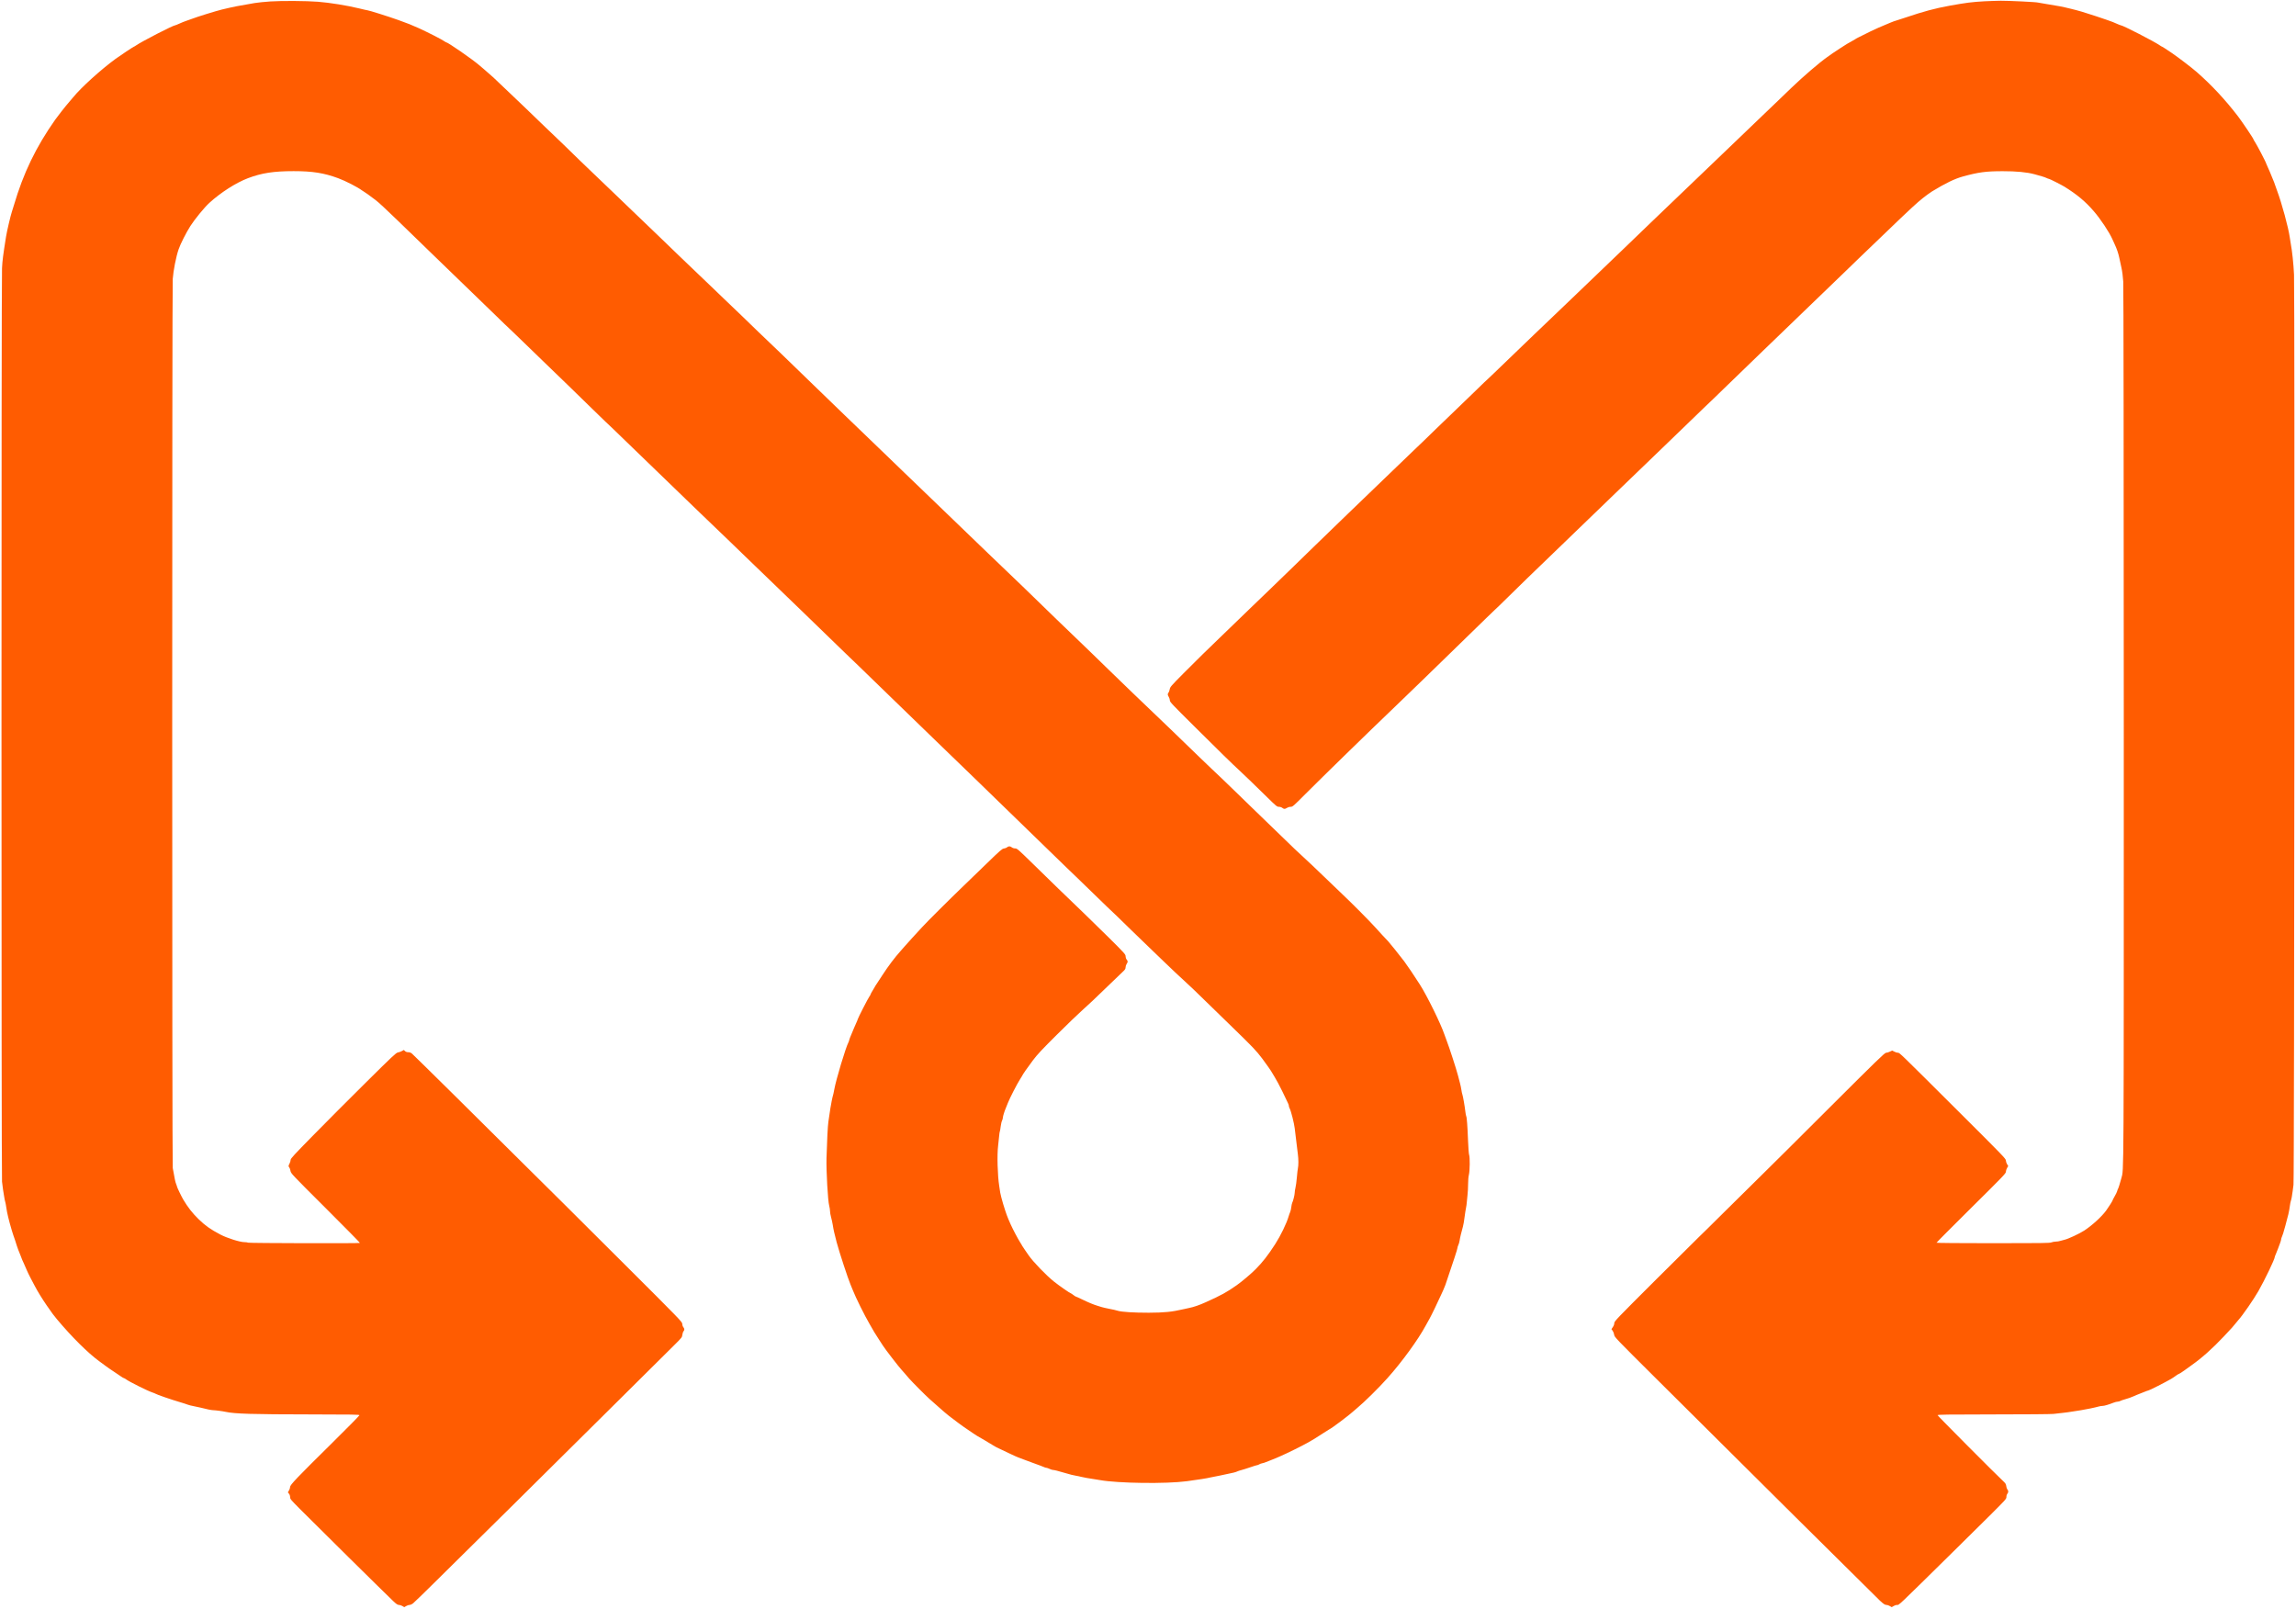
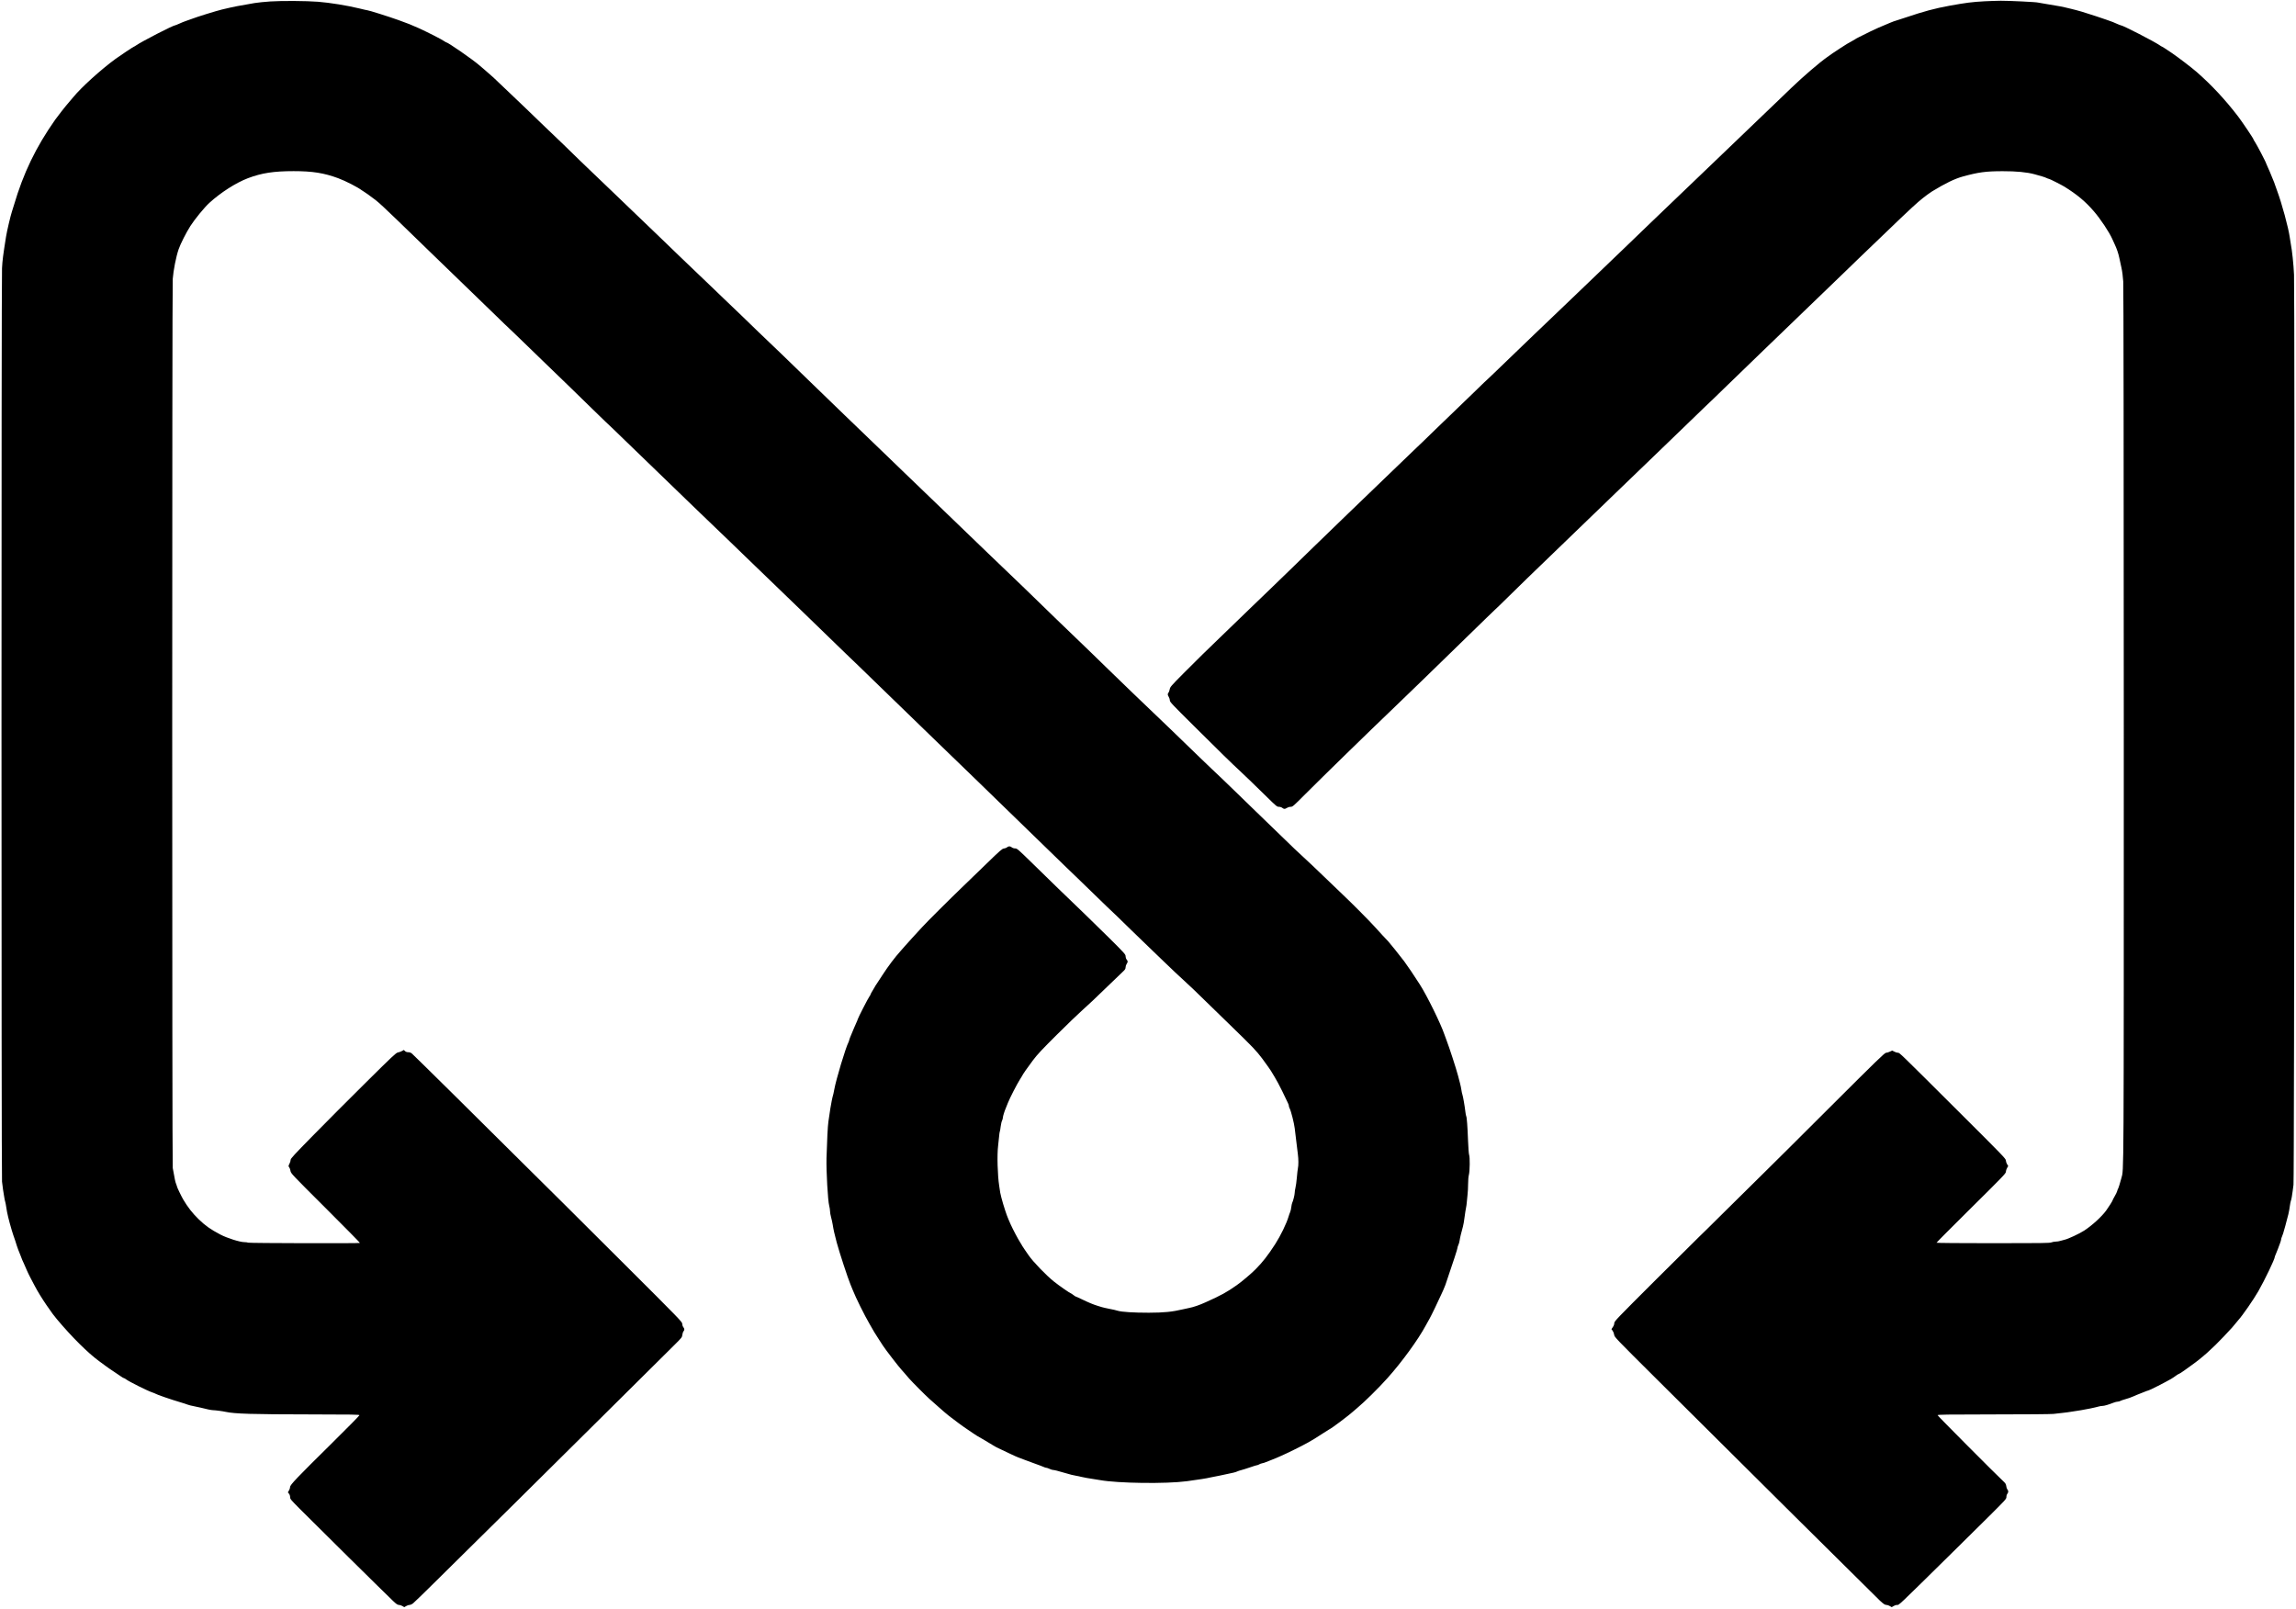
<svg xmlns="http://www.w3.org/2000/svg" viewBox="0.500 77.500 511.000 358.000" width="511.000" height="358.000">
  <g transform="translate(0.000 0.000) scale(0.118738) translate(0,4312) scale(0.1,-0.1)">
-     <path fill="#FF5C01" d="M5110 36566 c-107 -7 -240 -21 -295 -30 -314 -53 -383 -67 -615 -122 -110 -27 -460 -135 -560 -174 -30 -12 -80 -30 -110 -39 -30 -10 -86 -32 -124 -50 -38 -17 -72 -31 -77 -31 -40 0 -636 -307 -739 -380 -15 -11 -31 -20 -34 -20 -9 0 -261 -167 -346 -229 -281 -206 -646 -537 -796 -721 -16 -19 -56 -66 -89 -105 -55 -62 -201 -249 -248 -315 -364 -518 -596 -999 -776 -1610 -13 -41 -29 -93 -36 -115 -24 -71 -94 -367 -110 -470 -56 -353 -67 -438 -75 -590 -13 -232 -13 -16999 0 -17120 6 -49 14 -117 19 -150 6 -33 15 -91 21 -130 5 -38 14 -81 19 -95 5 -14 15 -63 21 -110 16 -111 44 -228 102 -425 19 -64 31 -99 68 -205 7 -19 18 -55 25 -80 7 -25 20 -61 28 -80 9 -19 28 -66 42 -105 31 -84 36 -94 69 -165 14 -30 36 -82 50 -115 14 -33 45 -98 70 -145 25 -47 60 -114 79 -150 56 -107 137 -238 224 -365 110 -159 127 -182 193 -261 279 -333 582 -633 789 -784 26 -19 81 -60 122 -90 41 -30 109 -78 152 -105 43 -28 101 -67 130 -88 28 -20 57 -37 63 -37 6 0 22 -8 35 -19 58 -45 417 -224 504 -251 22 -7 45 -17 51 -21 19 -15 307 -114 459 -158 61 -18 126 -39 145 -47 19 -8 71 -21 115 -29 44 -8 105 -21 135 -29 92 -25 196 -46 226 -46 38 0 177 -18 235 -31 168 -37 494 -47 1587 -48 789 -1 922 -3 922 -15 0 -8 -236 -248 -525 -533 -648 -639 -775 -772 -775 -812 0 -17 -9 -46 -21 -65 l-21 -36 21 -26 c13 -16 21 -41 21 -64 0 -34 12 -48 168 -206 216 -219 1652 -1637 1759 -1737 64 -61 88 -77 112 -77 16 0 46 -9 65 -21 l36 -21 36 21 c19 12 48 21 63 21 16 0 45 13 67 31 22 17 201 191 399 387 199 196 505 499 680 672 404 397 909 897 2445 2420 673 668 1290 1280 1371 1360 141 140 146 147 151 193 3 26 13 56 22 66 21 24 20 47 -4 78 -12 15 -20 41 -20 62 0 35 -40 77 -1072 1106 -590 589 -1105 1102 -1144 1140 -40 39 -346 342 -681 675 -856 852 -2132 2113 -2169 2144 -22 18 -44 26 -70 26 -24 0 -45 7 -60 21 l-22 21 -39 -21 c-21 -11 -54 -23 -74 -26 -32 -5 -105 -73 -604 -568 -312 -309 -756 -754 -986 -989 -354 -360 -419 -431 -419 -455 0 -16 -9 -46 -20 -68 -24 -47 -24 -54 -6 -74 8 -9 18 -38 23 -65 8 -48 14 -55 658 -697 357 -356 647 -651 644 -654 -11 -10 -2067 -5 -2094 5 -15 6 -47 10 -73 10 -83 0 -323 76 -449 142 -186 98 -279 164 -407 287 -117 114 -206 228 -290 371 -36 62 -116 228 -116 241 0 6 -7 25 -14 42 -8 18 -20 59 -26 92 -25 127 -31 162 -40 215 -13 80 -13 16487 0 16665 12 161 62 415 110 555 33 98 144 317 221 437 81 127 264 350 355 433 214 195 498 377 724 463 257 97 481 132 855 132 356 0 568 -34 835 -132 138 -51 365 -167 447 -229 17 -13 34 -24 37 -24 6 0 116 -79 217 -156 60 -46 188 -164 414 -383 83 -80 218 -211 300 -291 83 -79 231 -223 330 -320 195 -190 718 -696 935 -905 74 -71 200 -194 280 -271 147 -144 173 -168 321 -308 46 -44 163 -156 259 -250 96 -94 229 -223 295 -286 233 -223 722 -698 942 -914 123 -121 227 -222 233 -226 5 -3 60 -55 122 -115 62 -61 239 -231 393 -380 154 -148 354 -342 445 -430 202 -197 387 -375 544 -526 66 -63 192 -184 280 -270 89 -86 213 -205 276 -265 63 -60 189 -181 280 -269 91 -88 217 -210 280 -271 63 -61 189 -182 280 -270 90 -87 228 -220 305 -294 77 -75 207 -201 290 -280 82 -80 154 -149 161 -155 29 -26 550 -531 721 -699 106 -104 197 -192 203 -196 5 -3 81 -76 168 -161 86 -85 225 -219 307 -298 328 -316 625 -604 1085 -1052 339 -330 491 -476 790 -764 74 -71 234 -227 355 -345 275 -268 852 -828 1045 -1015 80 -77 219 -212 309 -300 91 -88 170 -164 177 -170 6 -5 138 -134 294 -285 156 -151 288 -279 294 -285 59 -53 262 -249 446 -430 124 -121 270 -262 325 -314 55 -51 179 -171 275 -265 96 -94 198 -191 225 -215 42 -38 226 -208 339 -315 17 -16 128 -124 247 -240 119 -116 339 -330 489 -476 383 -372 447 -438 564 -593 59 -78 176 -245 176 -252 0 -1 25 -42 55 -91 31 -49 94 -168 141 -264 120 -247 124 -255 124 -276 0 -10 7 -32 16 -49 25 -46 84 -280 94 -370 5 -44 14 -118 20 -165 6 -47 15 -121 20 -165 5 -44 14 -114 19 -155 13 -95 13 -213 1 -265 -5 -22 -14 -101 -20 -175 -6 -74 -18 -160 -26 -191 -8 -31 -14 -73 -14 -93 0 -37 -30 -158 -48 -192 -5 -11 -12 -45 -16 -77 -3 -32 -13 -75 -22 -95 -9 -20 -22 -57 -29 -82 -36 -125 -149 -359 -250 -516 -138 -213 -233 -336 -368 -472 -81 -82 -258 -232 -355 -300 -186 -131 -286 -186 -577 -317 -121 -55 -228 -92 -315 -109 -36 -8 -85 -18 -110 -24 -208 -49 -357 -64 -645 -65 -283 0 -509 14 -583 37 -26 9 -96 25 -157 36 -60 12 -123 26 -140 32 -16 5 -50 16 -75 23 -86 26 -172 62 -315 131 -49 24 -94 44 -99 44 -4 0 -25 14 -46 30 -21 16 -41 30 -45 30 -14 0 -220 143 -315 219 -149 118 -396 375 -480 498 -8 12 -39 55 -67 97 -29 41 -53 78 -53 80 0 3 -15 29 -34 58 -46 73 -134 239 -179 338 -66 148 -81 187 -143 389 -24 80 -48 174 -54 210 -5 36 -13 93 -19 126 -31 196 -42 581 -20 755 5 47 14 124 18 171 4 47 10 90 14 95 3 6 11 47 16 92 6 45 17 95 26 111 8 17 15 41 15 55 0 25 30 122 56 181 7 17 24 59 38 95 34 88 174 360 226 440 17 25 33 52 37 60 16 36 96 151 207 299 82 109 163 196 450 481 193 191 398 390 456 440 58 51 152 138 210 193 112 107 518 497 582 559 29 28 38 44 38 70 0 18 9 47 20 63 25 38 25 51 0 82 -12 15 -20 41 -20 62 0 34 -16 53 -307 342 -170 167 -376 370 -459 449 -383 368 -643 619 -942 913 -309 302 -326 317 -362 317 -22 0 -48 8 -63 20 -32 25 -58 25 -89 1 -13 -11 -40 -21 -60 -23 -31 -3 -70 -36 -334 -293 -165 -159 -355 -344 -424 -410 -268 -258 -677 -665 -773 -770 -55 -60 -142 -155 -193 -210 -51 -55 -109 -120 -130 -145 -22 -24 -57 -65 -79 -90 -113 -126 -230 -281 -340 -450 -37 -58 -85 -130 -106 -162 -22 -31 -39 -59 -39 -62 0 -3 -18 -34 -40 -68 -22 -35 -40 -68 -40 -74 0 -6 -9 -23 -21 -38 -23 -29 -219 -412 -219 -427 0 -6 -16 -44 -35 -85 -19 -41 -35 -77 -35 -80 0 -3 -20 -52 -45 -108 -25 -57 -45 -110 -45 -117 0 -8 -7 -26 -14 -42 -53 -100 -234 -703 -266 -884 -11 -57 -21 -107 -24 -111 -3 -5 -14 -53 -25 -108 -18 -90 -27 -146 -62 -389 -12 -85 -25 -338 -35 -680 -6 -243 25 -801 51 -895 8 -30 15 -74 15 -99 0 -25 9 -77 20 -115 11 -39 24 -100 30 -136 15 -96 33 -178 75 -335 47 -177 215 -689 259 -790 8 -16 26 -61 41 -100 57 -146 218 -470 318 -642 40 -68 79 -136 87 -151 9 -16 45 -72 80 -126 36 -54 74 -113 85 -131 38 -61 307 -409 344 -446 9 -8 36 -39 61 -69 25 -29 63 -74 85 -99 65 -73 312 -321 380 -381 35 -30 116 -103 182 -161 65 -59 150 -130 188 -160 157 -119 222 -168 270 -201 111 -77 242 -165 251 -169 14 -6 254 -148 294 -174 39 -26 89 -52 170 -88 30 -14 102 -48 160 -76 58 -28 123 -57 145 -65 22 -8 69 -26 105 -40 36 -13 127 -47 203 -75 77 -27 154 -57 172 -65 18 -9 41 -16 52 -16 10 -1 36 -9 58 -20 22 -11 50 -19 62 -20 25 0 96 -18 217 -54 115 -34 163 -46 223 -56 29 -4 67 -13 85 -18 18 -5 67 -15 108 -22 115 -18 185 -29 248 -40 334 -61 1246 -73 1632 -21 223 30 391 57 423 67 11 3 42 10 71 14 28 4 83 15 121 24 39 9 104 23 145 31 95 18 159 34 185 48 11 6 43 16 70 23 28 7 104 31 169 53 65 23 125 41 133 41 7 0 24 6 36 14 12 8 38 17 57 21 19 3 49 12 65 20 17 7 57 23 90 35 33 13 80 31 105 42 25 11 59 26 75 33 118 50 412 195 525 259 112 64 117 67 270 166 63 41 120 77 125 79 20 8 132 86 208 145 43 34 91 71 107 82 31 22 131 105 140 114 3 4 34 30 70 60 132 109 408 380 571 564 267 298 572 717 714 981 21 39 55 99 75 135 31 54 163 328 215 445 7 17 24 55 39 85 14 30 32 75 41 100 156 459 225 670 225 689 0 12 7 36 16 54 9 17 20 56 25 87 7 52 32 153 63 265 8 28 22 106 30 175 9 69 21 146 27 173 6 26 12 71 14 100 2 28 8 93 14 142 6 50 11 142 11 205 0 70 6 139 15 173 18 69 21 331 4 374 -6 15 -15 134 -20 263 -10 270 -23 442 -34 460 -4 7 -12 45 -16 84 -11 98 -45 296 -57 326 -5 14 -13 50 -17 80 -4 30 -16 89 -27 130 -10 41 -28 107 -38 145 -33 127 -165 532 -211 650 -17 44 -37 98 -44 120 -67 199 -327 728 -460 935 -109 171 -232 352 -292 433 -65 87 -287 364 -302 377 -16 14 -166 176 -245 265 -98 109 -423 437 -606 610 -63 60 -227 217 -365 350 -137 133 -299 286 -360 341 -60 54 -137 125 -170 158 -65 63 -485 470 -730 706 -82 80 -236 229 -340 330 -263 255 -397 384 -485 465 -41 38 -149 142 -240 230 -378 367 -740 716 -856 825 -150 142 -621 595 -830 799 -121 119 -272 266 -335 326 -63 61 -175 169 -249 240 -74 72 -254 245 -400 385 -145 140 -347 336 -448 435 -102 99 -190 185 -196 190 -24 22 -239 227 -386 370 -86 82 -203 195 -261 250 -57 55 -244 235 -414 399 -171 165 -357 345 -415 400 -102 98 -438 421 -744 716 -83 80 -225 217 -316 305 -190 185 -643 621 -805 775 -60 58 -184 177 -275 266 -91 88 -228 221 -305 295 -288 277 -434 419 -587 569 -87 85 -163 157 -167 160 -5 3 -128 120 -273 261 -247 241 -352 341 -643 619 -66 63 -181 173 -255 245 -127 122 -530 508 -554 530 -17 15 -284 273 -446 430 -133 128 -568 547 -594 570 -6 6 -121 116 -256 246 -135 129 -290 278 -345 330 -139 132 -361 346 -552 534 -90 87 -167 162 -172 165 -5 3 -83 77 -173 165 -90 88 -256 248 -368 355 -113 107 -259 247 -325 310 -66 64 -156 149 -200 190 -44 41 -82 78 -85 81 -9 10 -114 102 -170 149 -29 25 -74 63 -99 84 -129 111 -585 426 -615 426 -4 0 -20 9 -34 19 -52 37 -301 164 -487 249 -116 53 -219 94 -375 149 -196 70 -556 183 -579 183 -8 0 -78 16 -155 35 -220 54 -552 108 -771 125 -216 17 -682 20 -895 6z M37240 36569 c-237 -13 -345 -27 -655 -83 -278 -51 -480 -105 -830 -223 -88 -30 -171 -57 -185 -60 -25 -5 -124 -46 -320 -130 -91 -40 -163 -75 -380 -184 -25 -12 -52 -28 -60 -35 -8 -6 -40 -24 -70 -40 -30 -15 -66 -36 -80 -45 -14 -9 -70 -45 -125 -80 -55 -35 -119 -77 -142 -94 -23 -16 -67 -48 -99 -70 -147 -103 -449 -362 -674 -578 -63 -61 -171 -165 -240 -231 -190 -183 -333 -321 -455 -436 -60 -57 -173 -165 -250 -240 -77 -74 -239 -229 -360 -345 -352 -337 -441 -421 -600 -575 -185 -179 -326 -313 -475 -455 -63 -60 -171 -164 -240 -230 -314 -303 -432 -416 -519 -500 -52 -50 -160 -153 -240 -230 -80 -77 -161 -156 -182 -175 -81 -78 -216 -206 -438 -420 -129 -124 -247 -236 -261 -250 -91 -85 -448 -427 -570 -545 -79 -77 -149 -144 -156 -150 -21 -19 -460 -441 -587 -565 -70 -68 -132 -127 -137 -130 -6 -3 -81 -76 -168 -161 -86 -85 -258 -251 -382 -369 -124 -118 -306 -294 -405 -390 -183 -179 -334 -324 -415 -400 -25 -23 -108 -104 -186 -179 -77 -75 -194 -187 -260 -250 -243 -234 -343 -329 -484 -466 -80 -77 -213 -205 -295 -284 -83 -80 -222 -215 -310 -300 -88 -86 -228 -221 -311 -301 -82 -80 -300 -292 -484 -471 -184 -179 -375 -364 -424 -410 -50 -46 -180 -172 -290 -279 -111 -107 -246 -238 -300 -290 -55 -52 -187 -180 -295 -285 -108 -104 -251 -244 -320 -310 -68 -66 -232 -229 -365 -363 -228 -230 -241 -246 -249 -290 -5 -26 -15 -54 -23 -63 -19 -21 -18 -42 6 -81 11 -18 20 -47 20 -65 0 -28 47 -78 458 -485 460 -458 718 -710 847 -828 84 -77 273 -260 521 -503 169 -166 183 -177 218 -177 23 0 48 -8 63 -20 32 -25 50 -25 88 0 17 11 47 20 69 20 37 0 48 10 280 243 344 344 1132 1113 1721 1677 196 187 720 696 980 950 126 124 300 293 385 375 85 83 221 215 302 294 81 80 152 147 157 151 6 3 117 111 248 240 285 280 429 420 793 770 269 259 433 417 715 690 77 75 190 183 250 241 61 58 180 173 265 256 85 82 171 165 190 183 36 33 139 133 405 390 82 80 271 262 420 405 373 360 530 512 665 642 63 61 129 124 145 138 17 15 109 105 205 199 190 185 318 309 735 711 149 143 335 323 415 400 255 246 344 332 391 377 101 96 553 532 689 664 80 77 208 201 284 275 77 74 156 150 176 169 476 461 872 836 944 895 26 22 65 54 85 71 45 37 134 102 177 129 252 154 424 237 579 280 292 80 430 99 745 99 254 1 460 -19 600 -58 47 -14 110 -31 141 -40 31 -9 70 -23 85 -31 16 -8 35 -15 42 -15 13 0 234 -112 291 -147 236 -147 392 -277 548 -458 126 -145 292 -395 349 -525 9 -19 29 -63 44 -97 39 -82 70 -174 86 -253 7 -36 25 -117 39 -180 16 -70 29 -173 35 -265 6 -93 9 -3283 10 -8325 0 -8697 2 -8300 -45 -8480 -23 -88 -56 -193 -65 -205 -4 -5 -10 -23 -14 -39 -4 -17 -25 -60 -47 -97 -21 -37 -39 -71 -39 -76 0 -10 -78 -133 -122 -193 -87 -117 -260 -275 -409 -373 -93 -60 -303 -158 -369 -172 -19 -4 -54 -13 -78 -21 -23 -8 -63 -14 -88 -14 -24 0 -61 -7 -81 -15 -31 -13 -176 -15 -1094 -15 -629 0 -1059 4 -1059 9 0 5 293 299 650 653 598 592 650 646 650 676 0 18 10 50 22 71 l22 38 -22 35 c-12 19 -22 51 -22 69 0 32 -57 91 -863 894 -1154 1150 -1128 1125 -1161 1125 -15 0 -45 9 -67 21 l-40 20 -43 -20 c-23 -12 -55 -21 -71 -21 -26 0 -164 -134 -1045 -1013 -558 -558 -1130 -1126 -1270 -1263 -140 -137 -463 -456 -717 -708 -254 -253 -467 -462 -473 -466 -5 -3 -366 -361 -800 -794 -754 -752 -790 -790 -790 -824 0 -23 -10 -50 -27 -74 l-26 -39 23 -31 c12 -17 25 -50 28 -74 4 -43 23 -62 806 -841 1459 -1453 4109 -4082 4175 -4143 70 -64 94 -80 121 -80 16 0 45 -9 64 -21 l36 -21 36 21 c19 12 46 21 60 21 47 0 -29 -72 1064 1005 201 198 506 499 678 670 300 299 312 312 312 349 0 23 8 48 20 63 21 27 19 54 -5 83 -7 8 -15 34 -18 58 -4 33 -14 51 -44 79 -142 131 -1243 1238 -1243 1249 0 12 166 14 1048 15 576 0 1081 4 1122 9 41 5 118 13 170 19 52 5 138 17 190 26 52 9 124 21 160 25 71 10 274 52 330 69 19 6 51 11 70 11 34 0 115 24 212 62 26 10 58 18 73 18 14 0 39 7 54 15 16 8 46 19 67 24 52 13 155 49 176 61 10 6 35 16 55 24 21 7 78 30 126 50 48 20 92 36 98 36 17 0 308 148 424 215 28 16 69 44 93 62 24 18 49 33 55 33 7 0 53 30 102 65 50 36 113 82 140 101 191 135 388 311 599 535 156 165 182 195 216 239 19 25 45 56 58 70 74 80 285 384 374 540 120 210 308 602 308 642 0 5 8 28 19 51 10 23 28 68 40 100 11 31 30 81 41 110 11 29 20 61 20 71 0 10 7 32 15 49 14 31 26 68 64 207 53 191 70 264 81 350 7 52 17 103 21 112 9 16 28 122 35 188 2 19 9 71 15 115 16 105 25 16722 10 17060 -9 199 -36 450 -61 580 -5 28 -14 82 -19 120 -25 181 -150 640 -236 870 -15 39 -33 90 -41 115 -8 25 -20 59 -28 75 -7 17 -26 62 -41 100 -15 39 -42 103 -61 143 -19 40 -34 75 -34 78 0 17 -176 355 -213 409 -15 22 -27 43 -27 48 0 14 -208 323 -287 427 -245 319 -496 588 -778 835 -92 80 -347 275 -462 353 -132 89 -183 122 -189 122 -3 0 -19 9 -34 20 -100 71 -700 380 -739 380 -5 0 -35 12 -67 26 -33 14 -68 30 -79 34 -23 10 -188 67 -315 109 -226 75 -318 102 -470 139 -163 40 -233 54 -480 93 -69 11 -131 22 -139 24 -27 10 -549 35 -696 34 -82 -1 -220 -6 -305 -10z" />
+     <path fill="#000000" d="M5110 36566 c-107 -7 -240 -21 -295 -30 -314 -53 -383 -67 -615 -122 -110 -27 -460 -135 -560 -174 -30 -12 -80 -30 -110 -39 -30 -10 -86 -32 -124 -50 -38 -17 -72 -31 -77 -31 -40 0 -636 -307 -739 -380 -15 -11 -31 -20 -34 -20 -9 0 -261 -167 -346 -229 -281 -206 -646 -537 -796 -721 -16 -19 -56 -66 -89 -105 -55 -62 -201 -249 -248 -315 -364 -518 -596 -999 -776 -1610 -13 -41 -29 -93 -36 -115 -24 -71 -94 -367 -110 -470 -56 -353 -67 -438 -75 -590 -13 -232 -13 -16999 0 -17120 6 -49 14 -117 19 -150 6 -33 15 -91 21 -130 5 -38 14 -81 19 -95 5 -14 15 -63 21 -110 16 -111 44 -228 102 -425 19 -64 31 -99 68 -205 7 -19 18 -55 25 -80 7 -25 20 -61 28 -80 9 -19 28 -66 42 -105 31 -84 36 -94 69 -165 14 -30 36 -82 50 -115 14 -33 45 -98 70 -145 25 -47 60 -114 79 -150 56 -107 137 -238 224 -365 110 -159 127 -182 193 -261 279 -333 582 -633 789 -784 26 -19 81 -60 122 -90 41 -30 109 -78 152 -105 43 -28 101 -67 130 -88 28 -20 57 -37 63 -37 6 0 22 -8 35 -19 58 -45 417 -224 504 -251 22 -7 45 -17 51 -21 19 -15 307 -114 459 -158 61 -18 126 -39 145 -47 19 -8 71 -21 115 -29 44 -8 105 -21 135 -29 92 -25 196 -46 226 -46 38 0 177 -18 235 -31 168 -37 494 -47 1587 -48 789 -1 922 -3 922 -15 0 -8 -236 -248 -525 -533 -648 -639 -775 -772 -775 -812 0 -17 -9 -46 -21 -65 l-21 -36 21 -26 c13 -16 21 -41 21 -64 0 -34 12 -48 168 -206 216 -219 1652 -1637 1759 -1737 64 -61 88 -77 112 -77 16 0 46 -9 65 -21 l36 -21 36 21 c19 12 48 21 63 21 16 0 45 13 67 31 22 17 201 191 399 387 199 196 505 499 680 672 404 397 909 897 2445 2420 673 668 1290 1280 1371 1360 141 140 146 147 151 193 3 26 13 56 22 66 21 24 20 47 -4 78 -12 15 -20 41 -20 62 0 35 -40 77 -1072 1106 -590 589 -1105 1102 -1144 1140 -40 39 -346 342 -681 675 -856 852 -2132 2113 -2169 2144 -22 18 -44 26 -70 26 -24 0 -45 7 -60 21 l-22 21 -39 -21 c-21 -11 -54 -23 -74 -26 -32 -5 -105 -73 -604 -568 -312 -309 -756 -754 -986 -989 -354 -360 -419 -431 -419 -455 0 -16 -9 -46 -20 -68 -24 -47 -24 -54 -6 -74 8 -9 18 -38 23 -65 8 -48 14 -55 658 -697 357 -356 647 -651 644 -654 -11 -10 -2067 -5 -2094 5 -15 6 -47 10 -73 10 -83 0 -323 76 -449 142 -186 98 -279 164 -407 287 -117 114 -206 228 -290 371 -36 62 -116 228 -116 241 0 6 -7 25 -14 42 -8 18 -20 59 -26 92 -25 127 -31 162 -40 215 -13 80 -13 16487 0 16665 12 161 62 415 110 555 33 98 144 317 221 437 81 127 264 350 355 433 214 195 498 377 724 463 257 97 481 132 855 132 356 0 568 -34 835 -132 138 -51 365 -167 447 -229 17 -13 34 -24 37 -24 6 0 116 -79 217 -156 60 -46 188 -164 414 -383 83 -80 218 -211 300 -291 83 -79 231 -223 330 -320 195 -190 718 -696 935 -905 74 -71 200 -194 280 -271 147 -144 173 -168 321 -308 46 -44 163 -156 259 -250 96 -94 229 -223 295 -286 233 -223 722 -698 942 -914 123 -121 227 -222 233 -226 5 -3 60 -55 122 -115 62 -61 239 -231 393 -380 154 -148 354 -342 445 -430 202 -197 387 -375 544 -526 66 -63 192 -184 280 -270 89 -86 213 -205 276 -265 63 -60 189 -181 280 -269 91 -88 217 -210 280 -271 63 -61 189 -182 280 -270 90 -87 228 -220 305 -294 77 -75 207 -201 290 -280 82 -80 154 -149 161 -155 29 -26 550 -531 721 -699 106 -104 197 -192 203 -196 5 -3 81 -76 168 -161 86 -85 225 -219 307 -298 328 -316 625 -604 1085 -1052 339 -330 491 -476 790 -764 74 -71 234 -227 355 -345 275 -268 852 -828 1045 -1015 80 -77 219 -212 309 -300 91 -88 170 -164 177 -170 6 -5 138 -134 294 -285 156 -151 288 -279 294 -285 59 -53 262 -249 446 -430 124 -121 270 -262 325 -314 55 -51 179 -171 275 -265 96 -94 198 -191 225 -215 42 -38 226 -208 339 -315 17 -16 128 -124 247 -240 119 -116 339 -330 489 -476 383 -372 447 -438 564 -593 59 -78 176 -245 176 -252 0 -1 25 -42 55 -91 31 -49 94 -168 141 -264 120 -247 124 -255 124 -276 0 -10 7 -32 16 -49 25 -46 84 -280 94 -370 5 -44 14 -118 20 -165 6 -47 15 -121 20 -165 5 -44 14 -114 19 -155 13 -95 13 -213 1 -265 -5 -22 -14 -101 -20 -175 -6 -74 -18 -160 -26 -191 -8 -31 -14 -73 -14 -93 0 -37 -30 -158 -48 -192 -5 -11 -12 -45 -16 -77 -3 -32 -13 -75 -22 -95 -9 -20 -22 -57 -29 -82 -36 -125 -149 -359 -250 -516 -138 -213 -233 -336 -368 -472 -81 -82 -258 -232 -355 -300 -186 -131 -286 -186 -577 -317 -121 -55 -228 -92 -315 -109 -36 -8 -85 -18 -110 -24 -208 -49 -357 -64 -645 -65 -283 0 -509 14 -583 37 -26 9 -96 25 -157 36 -60 12 -123 26 -140 32 -16 5 -50 16 -75 23 -86 26 -172 62 -315 131 -49 24 -94 44 -99 44 -4 0 -25 14 -46 30 -21 16 -41 30 -45 30 -14 0 -220 143 -315 219 -149 118 -396 375 -480 498 -8 12 -39 55 -67 97 -29 41 -53 78 -53 80 0 3 -15 29 -34 58 -46 73 -134 239 -179 338 -66 148 -81 187 -143 389 -24 80 -48 174 -54 210 -5 36 -13 93 -19 126 -31 196 -42 581 -20 755 5 47 14 124 18 171 4 47 10 90 14 95 3 6 11 47 16 92 6 45 17 95 26 111 8 17 15 41 15 55 0 25 30 122 56 181 7 17 24 59 38 95 34 88 174 360 226 440 17 25 33 52 37 60 16 36 96 151 207 299 82 109 163 196 450 481 193 191 398 390 456 440 58 51 152 138 210 193 112 107 518 497 582 559 29 28 38 44 38 70 0 18 9 47 20 63 25 38 25 51 0 82 -12 15 -20 41 -20 62 0 34 -16 53 -307 342 -170 167 -376 370 -459 449 -383 368 -643 619 -942 913 -309 302 -326 317 -362 317 -22 0 -48 8 -63 20 -32 25 -58 25 -89 1 -13 -11 -40 -21 -60 -23 -31 -3 -70 -36 -334 -293 -165 -159 -355 -344 -424 -410 -268 -258 -677 -665 -773 -770 -55 -60 -142 -155 -193 -210 -51 -55 -109 -120 -130 -145 -22 -24 -57 -65 -79 -90 -113 -126 -230 -281 -340 -450 -37 -58 -85 -130 -106 -162 -22 -31 -39 -59 -39 -62 0 -3 -18 -34 -40 -68 -22 -35 -40 -68 -40 -74 0 -6 -9 -23 -21 -38 -23 -29 -219 -412 -219 -427 0 -6 -16 -44 -35 -85 -19 -41 -35 -77 -35 -80 0 -3 -20 -52 -45 -108 -25 -57 -45 -110 -45 -117 0 -8 -7 -26 -14 -42 -53 -100 -234 -703 -266 -884 -11 -57 -21 -107 -24 -111 -3 -5 -14 -53 -25 -108 -18 -90 -27 -146 -62 -389 -12 -85 -25 -338 -35 -680 -6 -243 25 -801 51 -895 8 -30 15 -74 15 -99 0 -25 9 -77 20 -115 11 -39 24 -100 30 -136 15 -96 33 -178 75 -335 47 -177 215 -689 259 -790 8 -16 26 -61 41 -100 57 -146 218 -470 318 -642 40 -68 79 -136 87 -151 9 -16 45 -72 80 -126 36 -54 74 -113 85 -131 38 -61 307 -409 344 -446 9 -8 36 -39 61 -69 25 -29 63 -74 85 -99 65 -73 312 -321 380 -381 35 -30 116 -103 182 -161 65 -59 150 -130 188 -160 157 -119 222 -168 270 -201 111 -77 242 -165 251 -169 14 -6 254 -148 294 -174 39 -26 89 -52 170 -88 30 -14 102 -48 160 -76 58 -28 123 -57 145 -65 22 -8 69 -26 105 -40 36 -13 127 -47 203 -75 77 -27 154 -57 172 -65 18 -9 41 -16 52 -16 10 -1 36 -9 58 -20 22 -11 50 -19 62 -20 25 0 96 -18 217 -54 115 -34 163 -46 223 -56 29 -4 67 -13 85 -18 18 -5 67 -15 108 -22 115 -18 185 -29 248 -40 334 -61 1246 -73 1632 -21 223 30 391 57 423 67 11 3 42 10 71 14 28 4 83 15 121 24 39 9 104 23 145 31 95 18 159 34 185 48 11 6 43 16 70 23 28 7 104 31 169 53 65 23 125 41 133 41 7 0 24 6 36 14 12 8 38 17 57 21 19 3 49 12 65 20 17 7 57 23 90 35 33 13 80 31 105 42 25 11 59 26 75 33 118 50 412 195 525 259 112 64 117 67 270 166 63 41 120 77 125 79 20 8 132 86 208 145 43 34 91 71 107 82 31 22 131 105 140 114 3 4 34 30 70 60 132 109 408 380 571 564 267 298 572 717 714 981 21 39 55 99 75 135 31 54 163 328 215 445 7 17 24 55 39 85 14 30 32 75 41 100 156 459 225 670 225 689 0 12 7 36 16 54 9 17 20 56 25 87 7 52 32 153 63 265 8 28 22 106 30 175 9 69 21 146 27 173 6 26 12 71 14 100 2 28 8 93 14 142 6 50 11 142 11 205 0 70 6 139 15 173 18 69 21 331 4 374 -6 15 -15 134 -20 263 -10 270 -23 442 -34 460 -4 7 -12 45 -16 84 -11 98 -45 296 -57 326 -5 14 -13 50 -17 80 -4 30 -16 89 -27 130 -10 41 -28 107 -38 145 -33 127 -165 532 -211 650 -17 44 -37 98 -44 120 -67 199 -327 728 -460 935 -109 171 -232 352 -292 433 -65 87 -287 364 -302 377 -16 14 -166 176 -245 265 -98 109 -423 437 -606 610 -63 60 -227 217 -365 350 -137 133 -299 286 -360 341 -60 54 -137 125 -170 158 -65 63 -485 470 -730 706 -82 80 -236 229 -340 330 -263 255 -397 384 -485 465 -41 38 -149 142 -240 230 -378 367 -740 716 -856 825 -150 142 -621 595 -830 799 -121 119 -272 266 -335 326 -63 61 -175 169 -249 240 -74 72 -254 245 -400 385 -145 140 -347 336 -448 435 -102 99 -190 185 -196 190 -24 22 -239 227 -386 370 -86 82 -203 195 -261 250 -57 55 -244 235 -414 399 -171 165 -357 345 -415 400 -102 98 -438 421 -744 716 -83 80 -225 217 -316 305 -190 185 -643 621 -805 775 -60 58 -184 177 -275 266 -91 88 -228 221 -305 295 -288 277 -434 419 -587 569 -87 85 -163 157 -167 160 -5 3 -128 120 -273 261 -247 241 -352 341 -643 619 -66 63 -181 173 -255 245 -127 122 -530 508 -554 530 -17 15 -284 273 -446 430 -133 128 -568 547 -594 570 -6 6 -121 116 -256 246 -135 129 -290 278 -345 330 -139 132 -361 346 -552 534 -90 87 -167 162 -172 165 -5 3 -83 77 -173 165 -90 88 -256 248 -368 355 -113 107 -259 247 -325 310 -66 64 -156 149 -200 190 -44 41 -82 78 -85 81 -9 10 -114 102 -170 149 -29 25 -74 63 -99 84 -129 111 -585 426 -615 426 -4 0 -20 9 -34 19 -52 37 -301 164 -487 249 -116 53 -219 94 -375 149 -196 70 -556 183 -579 183 -8 0 -78 16 -155 35 -220 54 -552 108 -771 125 -216 17 -682 20 -895 6z M37240 36569 c-237 -13 -345 -27 -655 -83 -278 -51 -480 -105 -830 -223 -88 -30 -171 -57 -185 -60 -25 -5 -124 -46 -320 -130 -91 -40 -163 -75 -380 -184 -25 -12 -52 -28 -60 -35 -8 -6 -40 -24 -70 -40 -30 -15 -66 -36 -80 -45 -14 -9 -70 -45 -125 -80 -55 -35 -119 -77 -142 -94 -23 -16 -67 -48 -99 -70 -147 -103 -449 -362 -674 -578 -63 -61 -171 -165 -240 -231 -190 -183 -333 -321 -455 -436 -60 -57 -173 -165 -250 -240 -77 -74 -239 -229 -360 -345 -352 -337 -441 -421 -600 -575 -185 -179 -326 -313 -475 -455 -63 -60 -171 -164 -240 -230 -314 -303 -432 -416 -519 -500 -52 -50 -160 -153 -240 -230 -80 -77 -161 -156 -182 -175 -81 -78 -216 -206 -438 -420 -129 -124 -247 -236 -261 -250 -91 -85 -448 -427 -570 -545 -79 -77 -149 -144 -156 -150 -21 -19 -460 -441 -587 -565 -70 -68 -132 -127 -137 -130 -6 -3 -81 -76 -168 -161 -86 -85 -258 -251 -382 -369 -124 -118 -306 -294 -405 -390 -183 -179 -334 -324 -415 -400 -25 -23 -108 -104 -186 -179 -77 -75 -194 -187 -260 -250 -243 -234 -343 -329 -484 -466 -80 -77 -213 -205 -295 -284 -83 -80 -222 -215 -310 -300 -88 -86 -228 -221 -311 -301 -82 -80 -300 -292 -484 -471 -184 -179 -375 -364 -424 -410 -50 -46 -180 -172 -290 -279 -111 -107 -246 -238 -300 -290 -55 -52 -187 -180 -295 -285 -108 -104 -251 -244 -320 -310 -68 -66 -232 -229 -365 -363 -228 -230 -241 -246 -249 -290 -5 -26 -15 -54 -23 -63 -19 -21 -18 -42 6 -81 11 -18 20 -47 20 -65 0 -28 47 -78 458 -485 460 -458 718 -710 847 -828 84 -77 273 -260 521 -503 169 -166 183 -177 218 -177 23 0 48 -8 63 -20 32 -25 50 -25 88 0 17 11 47 20 69 20 37 0 48 10 280 243 344 344 1132 1113 1721 1677 196 187 720 696 980 950 126 124 300 293 385 375 85 83 221 215 302 294 81 80 152 147 157 151 6 3 117 111 248 240 285 280 429 420 793 770 269 259 433 417 715 690 77 75 190 183 250 241 61 58 180 173 265 256 85 82 171 165 190 183 36 33 139 133 405 390 82 80 271 262 420 405 373 360 530 512 665 642 63 61 129 124 145 138 17 15 109 105 205 199 190 185 318 309 735 711 149 143 335 323 415 400 255 246 344 332 391 377 101 96 553 532 689 664 80 77 208 201 284 275 77 74 156 150 176 169 476 461 872 836 944 895 26 22 65 54 85 71 45 37 134 102 177 129 252 154 424 237 579 280 292 80 430 99 745 99 254 1 460 -19 600 -58 47 -14 110 -31 141 -40 31 -9 70 -23 85 -31 16 -8 35 -15 42 -15 13 0 234 -112 291 -147 236 -147 392 -277 548 -458 126 -145 292 -395 349 -525 9 -19 29 -63 44 -97 39 -82 70 -174 86 -253 7 -36 25 -117 39 -180 16 -70 29 -173 35 -265 6 -93 9 -3283 10 -8325 0 -8697 2 -8300 -45 -8480 -23 -88 -56 -193 -65 -205 -4 -5 -10 -23 -14 -39 -4 -17 -25 -60 -47 -97 -21 -37 -39 -71 -39 -76 0 -10 -78 -133 -122 -193 -87 -117 -260 -275 -409 -373 -93 -60 -303 -158 -369 -172 -19 -4 -54 -13 -78 -21 -23 -8 -63 -14 -88 -14 -24 0 -61 -7 -81 -15 -31 -13 -176 -15 -1094 -15 -629 0 -1059 4 -1059 9 0 5 293 299 650 653 598 592 650 646 650 676 0 18 10 50 22 71 l22 38 -22 35 c-12 19 -22 51 -22 69 0 32 -57 91 -863 894 -1154 1150 -1128 1125 -1161 1125 -15 0 -45 9 -67 21 l-40 20 -43 -20 c-23 -12 -55 -21 -71 -21 -26 0 -164 -134 -1045 -1013 -558 -558 -1130 -1126 -1270 -1263 -140 -137 -463 -456 -717 -708 -254 -253 -467 -462 -473 -466 -5 -3 -366 -361 -800 -794 -754 -752 -790 -790 -790 -824 0 -23 -10 -50 -27 -74 l-26 -39 23 -31 c12 -17 25 -50 28 -74 4 -43 23 -62 806 -841 1459 -1453 4109 -4082 4175 -4143 70 -64 94 -80 121 -80 16 0 45 -9 64 -21 l36 -21 36 21 c19 12 46 21 60 21 47 0 -29 -72 1064 1005 201 198 506 499 678 670 300 299 312 312 312 349 0 23 8 48 20 63 21 27 19 54 -5 83 -7 8 -15 34 -18 58 -4 33 -14 51 -44 79 -142 131 -1243 1238 -1243 1249 0 12 166 14 1048 15 576 0 1081 4 1122 9 41 5 118 13 170 19 52 5 138 17 190 26 52 9 124 21 160 25 71 10 274 52 330 69 19 6 51 11 70 11 34 0 115 24 212 62 26 10 58 18 73 18 14 0 39 7 54 15 16 8 46 19 67 24 52 13 155 49 176 61 10 6 35 16 55 24 21 7 78 30 126 50 48 20 92 36 98 36 17 0 308 148 424 215 28 16 69 44 93 62 24 18 49 33 55 33 7 0 53 30 102 65 50 36 113 82 140 101 191 135 388 311 599 535 156 165 182 195 216 239 19 25 45 56 58 70 74 80 285 384 374 540 120 210 308 602 308 642 0 5 8 28 19 51 10 23 28 68 40 100 11 31 30 81 41 110 11 29 20 61 20 71 0 10 7 32 15 49 14 31 26 68 64 207 53 191 70 264 81 350 7 52 17 103 21 112 9 16 28 122 35 188 2 19 9 71 15 115 16 105 25 16722 10 17060 -9 199 -36 450 -61 580 -5 28 -14 82 -19 120 -25 181 -150 640 -236 870 -15 39 -33 90 -41 115 -8 25 -20 59 -28 75 -7 17 -26 62 -41 100 -15 39 -42 103 -61 143 -19 40 -34 75 -34 78 0 17 -176 355 -213 409 -15 22 -27 43 -27 48 0 14 -208 323 -287 427 -245 319 -496 588 -778 835 -92 80 -347 275 -462 353 -132 89 -183 122 -189 122 -3 0 -19 9 -34 20 -100 71 -700 380 -739 380 -5 0 -35 12 -67 26 -33 14 -68 30 -79 34 -23 10 -188 67 -315 109 -226 75 -318 102 -470 139 -163 40 -233 54 -480 93 -69 11 -131 22 -139 24 -27 10 -549 35 -696 34 -82 -1 -220 -6 -305 -10z" />
  </g>
</svg>
